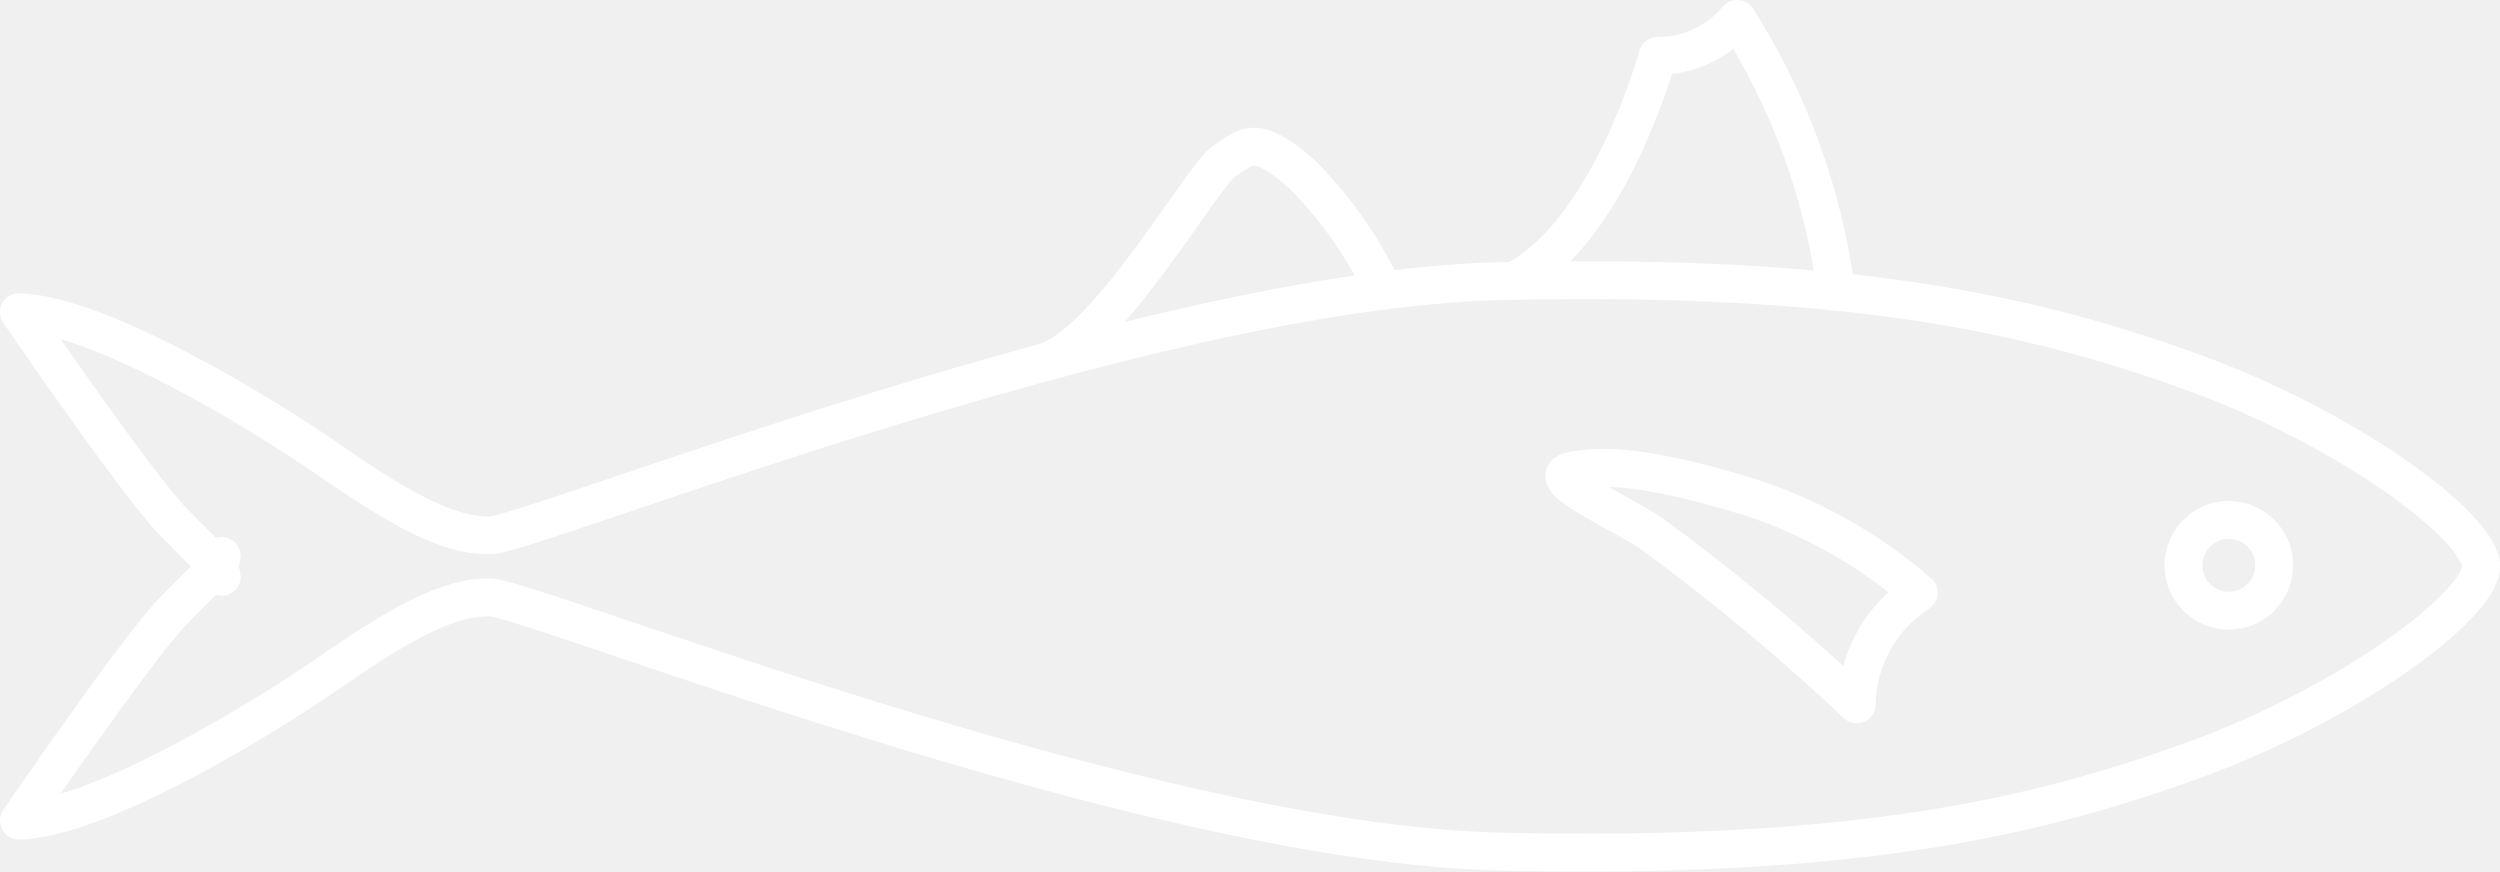
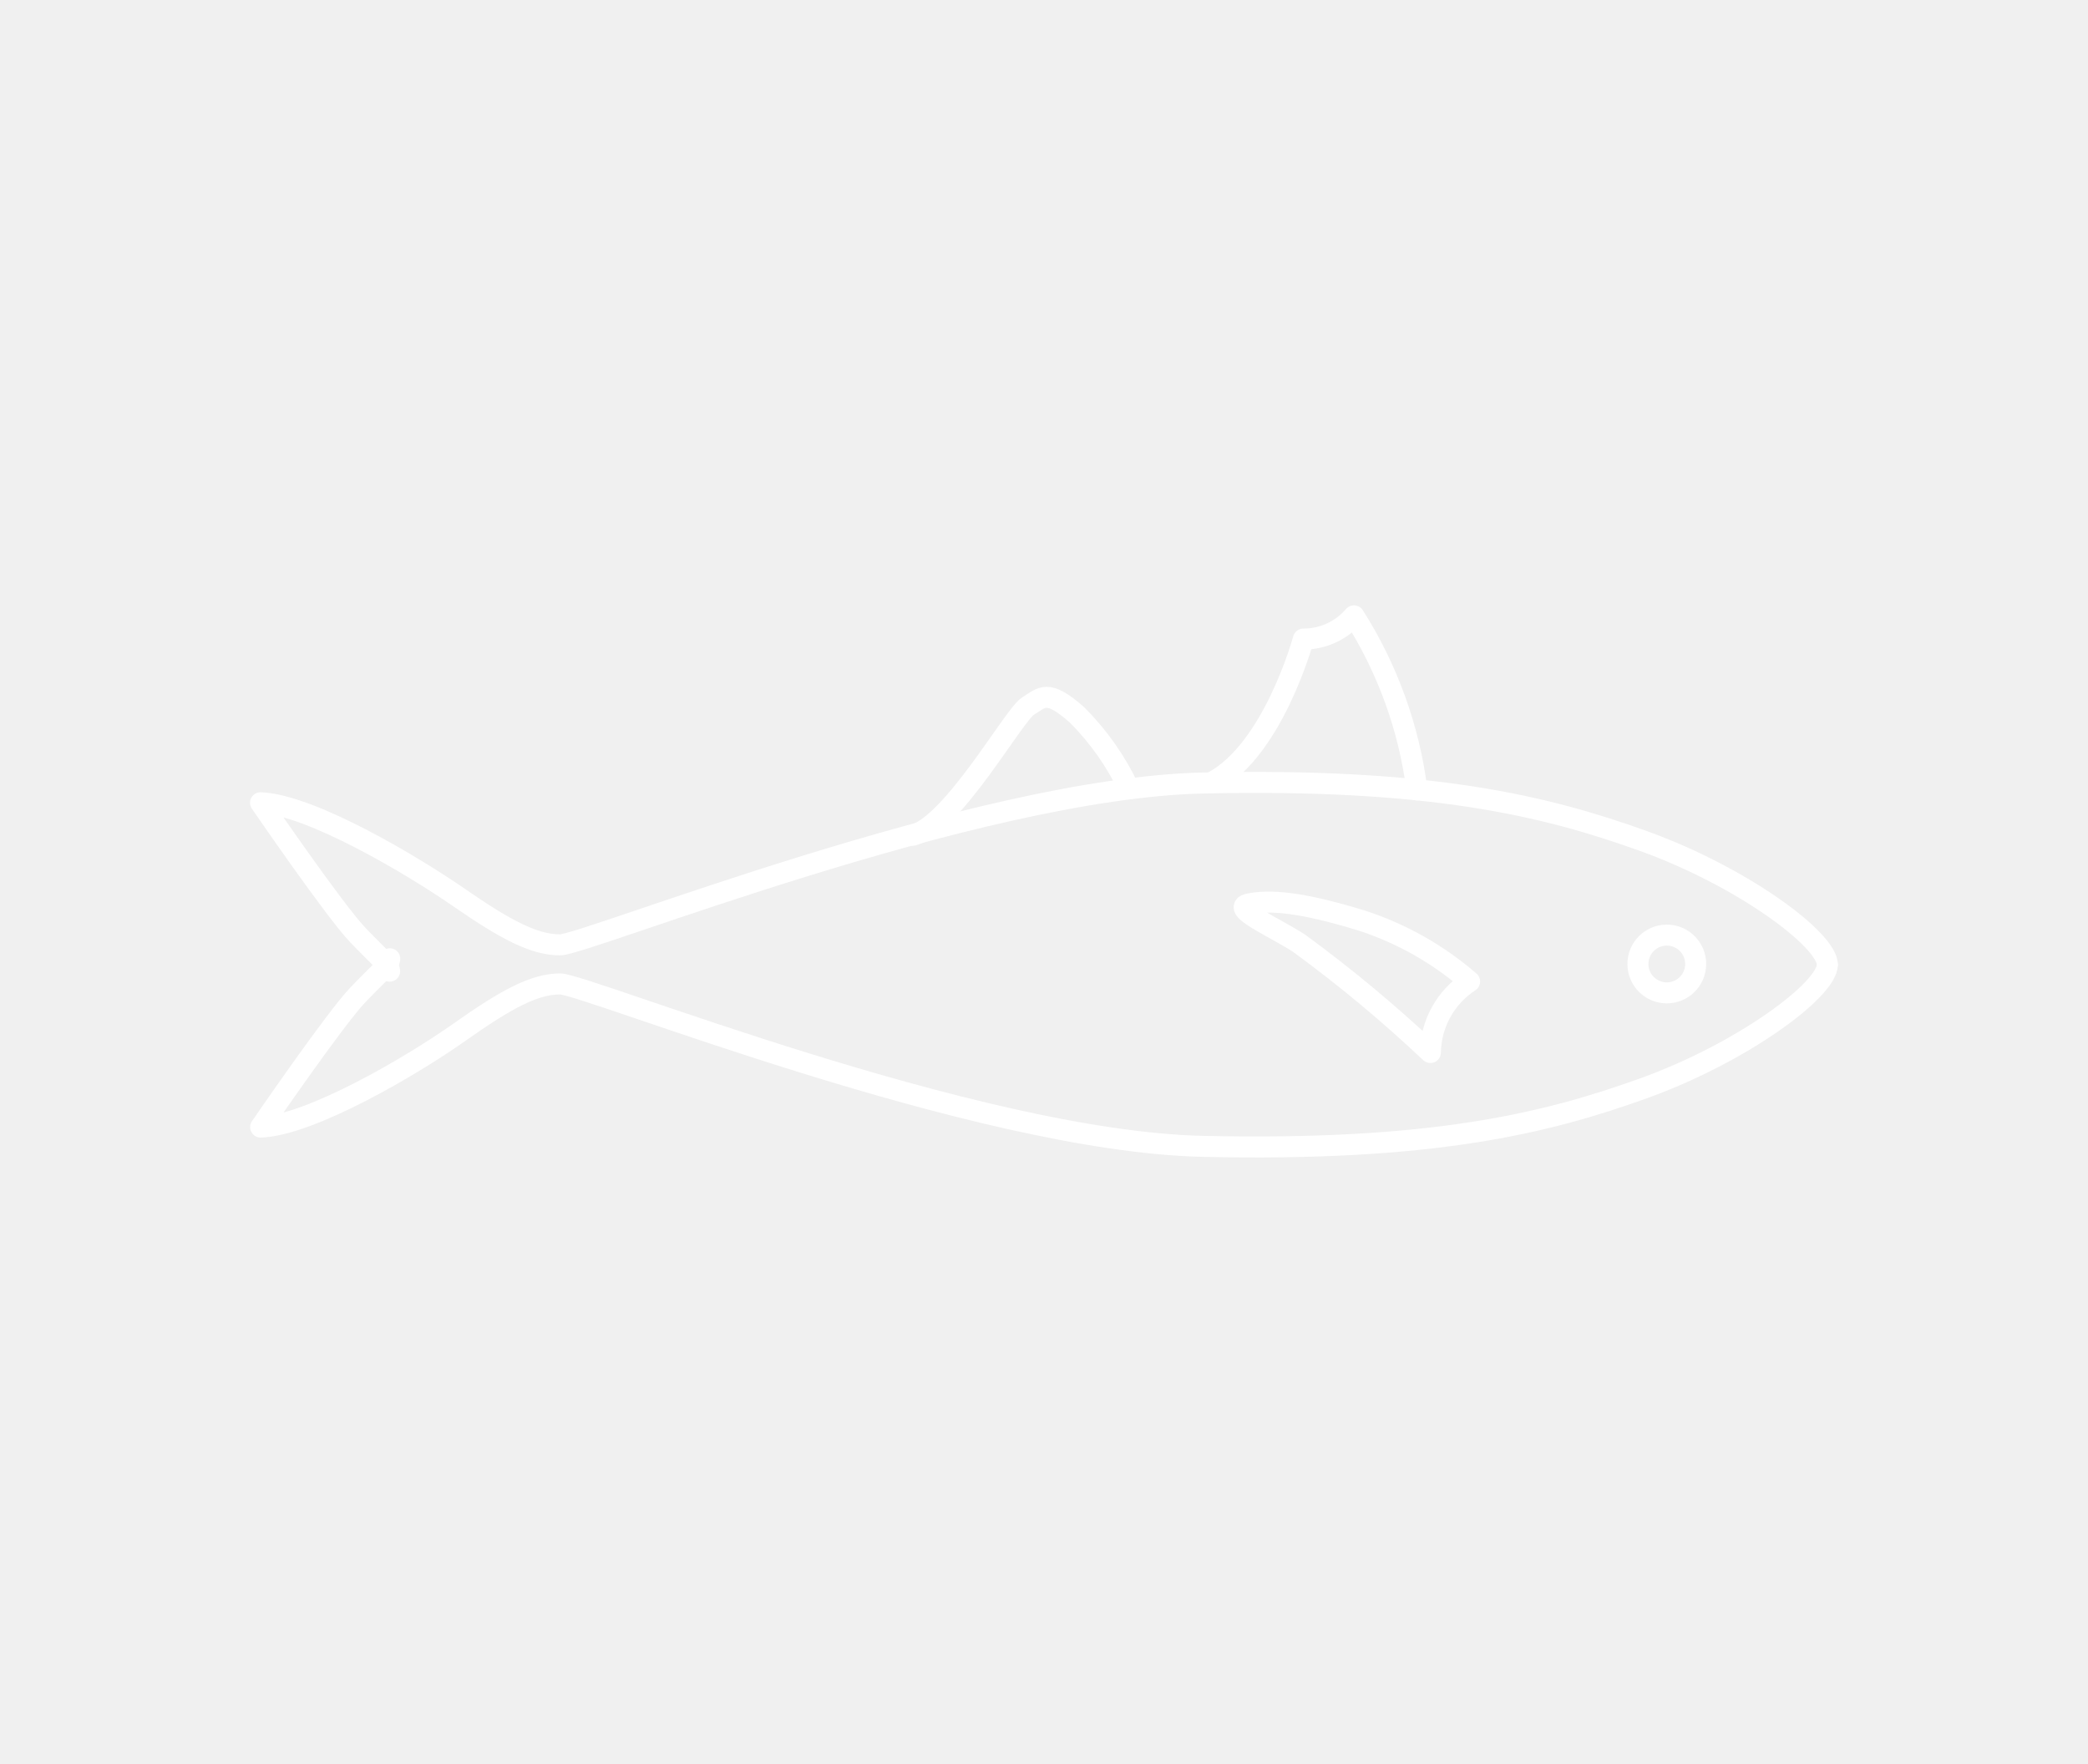
- <svg xmlns="http://www.w3.org/2000/svg" width="115.544" height="40.275" viewBox="0 0 115.544 40.275">
+ <svg xmlns="http://www.w3.org/2000/svg" viewBox="0 0 180 152">
  <defs>
-     <style>
-             .prefix__cls-1{fill:none;stroke:#fff;stroke-linecap:round;stroke-linejoin:round;stroke-width:1.75px}
-         </style>
+     <style>.cls-1,.cls-2{fill:none;}.cls-2{stroke:#fff;stroke-linecap:round;stroke-linejoin:round;stroke-width:1.81px;}</style>
  </defs>
-   <g id="prefix__scads-nei" transform="translate(.875 .875)">
-     <circle id="prefix__타원_62" cx="2.097" cy="2.097" r="2.097" class="prefix__cls-1" data-name="타원 62" transform="translate(100.04 23.156)" />
-     <path id="prefix__패스_149" d="M719.83 213.674c0-1.815-6.189-6.4-13.351-8.981s-15.474-4.586-32.007-4.2-44.828 11.752-46.685 11.752-3.891-1.051-7.339-3.44-10.787-6.784-14.412-6.879c0 0 5.393 7.874 7.073 9.622s2.255 2.13 2.3 2.608" class="prefix__cls-1" data-name="패스 149" transform="translate(-606.036 -188.372)" />
-     <path id="prefix__패스_150" d="M719.83 217.606c0 1.815-6.189 6.4-13.351 8.981s-15.474 4.586-32.007 4.2-44.828-11.752-46.685-11.752-3.891 1.051-7.339 3.44-10.787 6.784-14.412 6.879c0 0 5.393-7.875 7.073-9.622s2.255-2.129 2.3-2.607" class="prefix__cls-1" data-name="패스 150" transform="translate(-606.036 -192.304)" />
-     <path id="prefix__패스_151" d="M711.349 197.254a30.906 30.906 0 00-4.572-12.6 4.844 4.844 0 01-3.68 1.707s-2.165 8-6.56 10.363" class="prefix__cls-1" data-name="패스 151" transform="translate(-627.362 -184.651)" />
-     <path id="prefix__패스_152" d="M683.713 199.022a19.211 19.211 0 00-3.769-5.371c-2.165-1.911-2.548-1.273-3.566-.637s-5.422 8.507-8.355 9.326" class="prefix__cls-1" data-name="패스 152" transform="translate(-620.643 -186.472)" />
-     <path id="prefix__패스_153" d="M715.861 217.568a22.523 22.523 0 00-7.828-4.423c-4.572-1.406-6.7-1.5-8.195-1.215s1.946 1.786 3.622 2.866a98.926 98.926 0 019.533 7.93 6.273 6.273 0 012.868-5.158z" class="prefix__cls-1" data-name="패스 153" transform="translate(-628.054 -191.049)" />
+   <g id="Layer_2" data-name="Layer 2">
+     <rect class="cls-1" width="180" height="152" />
+     <circle class="cls-2" cx="143.69" cy="83.1" r="2.49" />
+     <path class="cls-2" d="M157.53,83.16c0-2.15-7.35-7.6-15.85-10.66s-18.36-5.44-38-5-53.2,13.95-55.4,13.95-4.62-1.25-8.71-4.08-12.8-8-17.11-8.17c0,0,6.41,9.35,8.4,11.42s2.68,2.53,2.73,3.1" />
+     <path class="cls-2" d="M157.53,83.16c0,2.16-7.35,7.6-15.85,10.66s-18.36,5.44-38,5-53.2-14-55.4-14S43.67,86.11,39.58,89s-12.8,8-17.11,8.16c0,0,6.41-9.35,8.4-11.42s2.68-2.53,2.73-3.09" />
+     <path class="cls-2" d="M122.15,68.09a36.6,36.6,0,0,0-5.43-15,5.71,5.71,0,0,1-4.36,2s-2.57,9.49-7.79,12.3" />
+     <path class="cls-2" d="M97.33,68a22.8,22.8,0,0,0-4.48-6.37c-2.57-2.27-3-1.52-4.23-.76S82.19,71,78.71,72" />
+     <path class="cls-2" d="M126.69,84.61a26.86,26.86,0,0,0-9.29-5.25c-5.43-1.67-8-1.78-9.73-1.44S110,80,112,81.32a117.19,117.19,0,0,1,11.31,9.41A7.44,7.44,0,0,1,126.69,84.61Z" />
  </g>
</svg>
